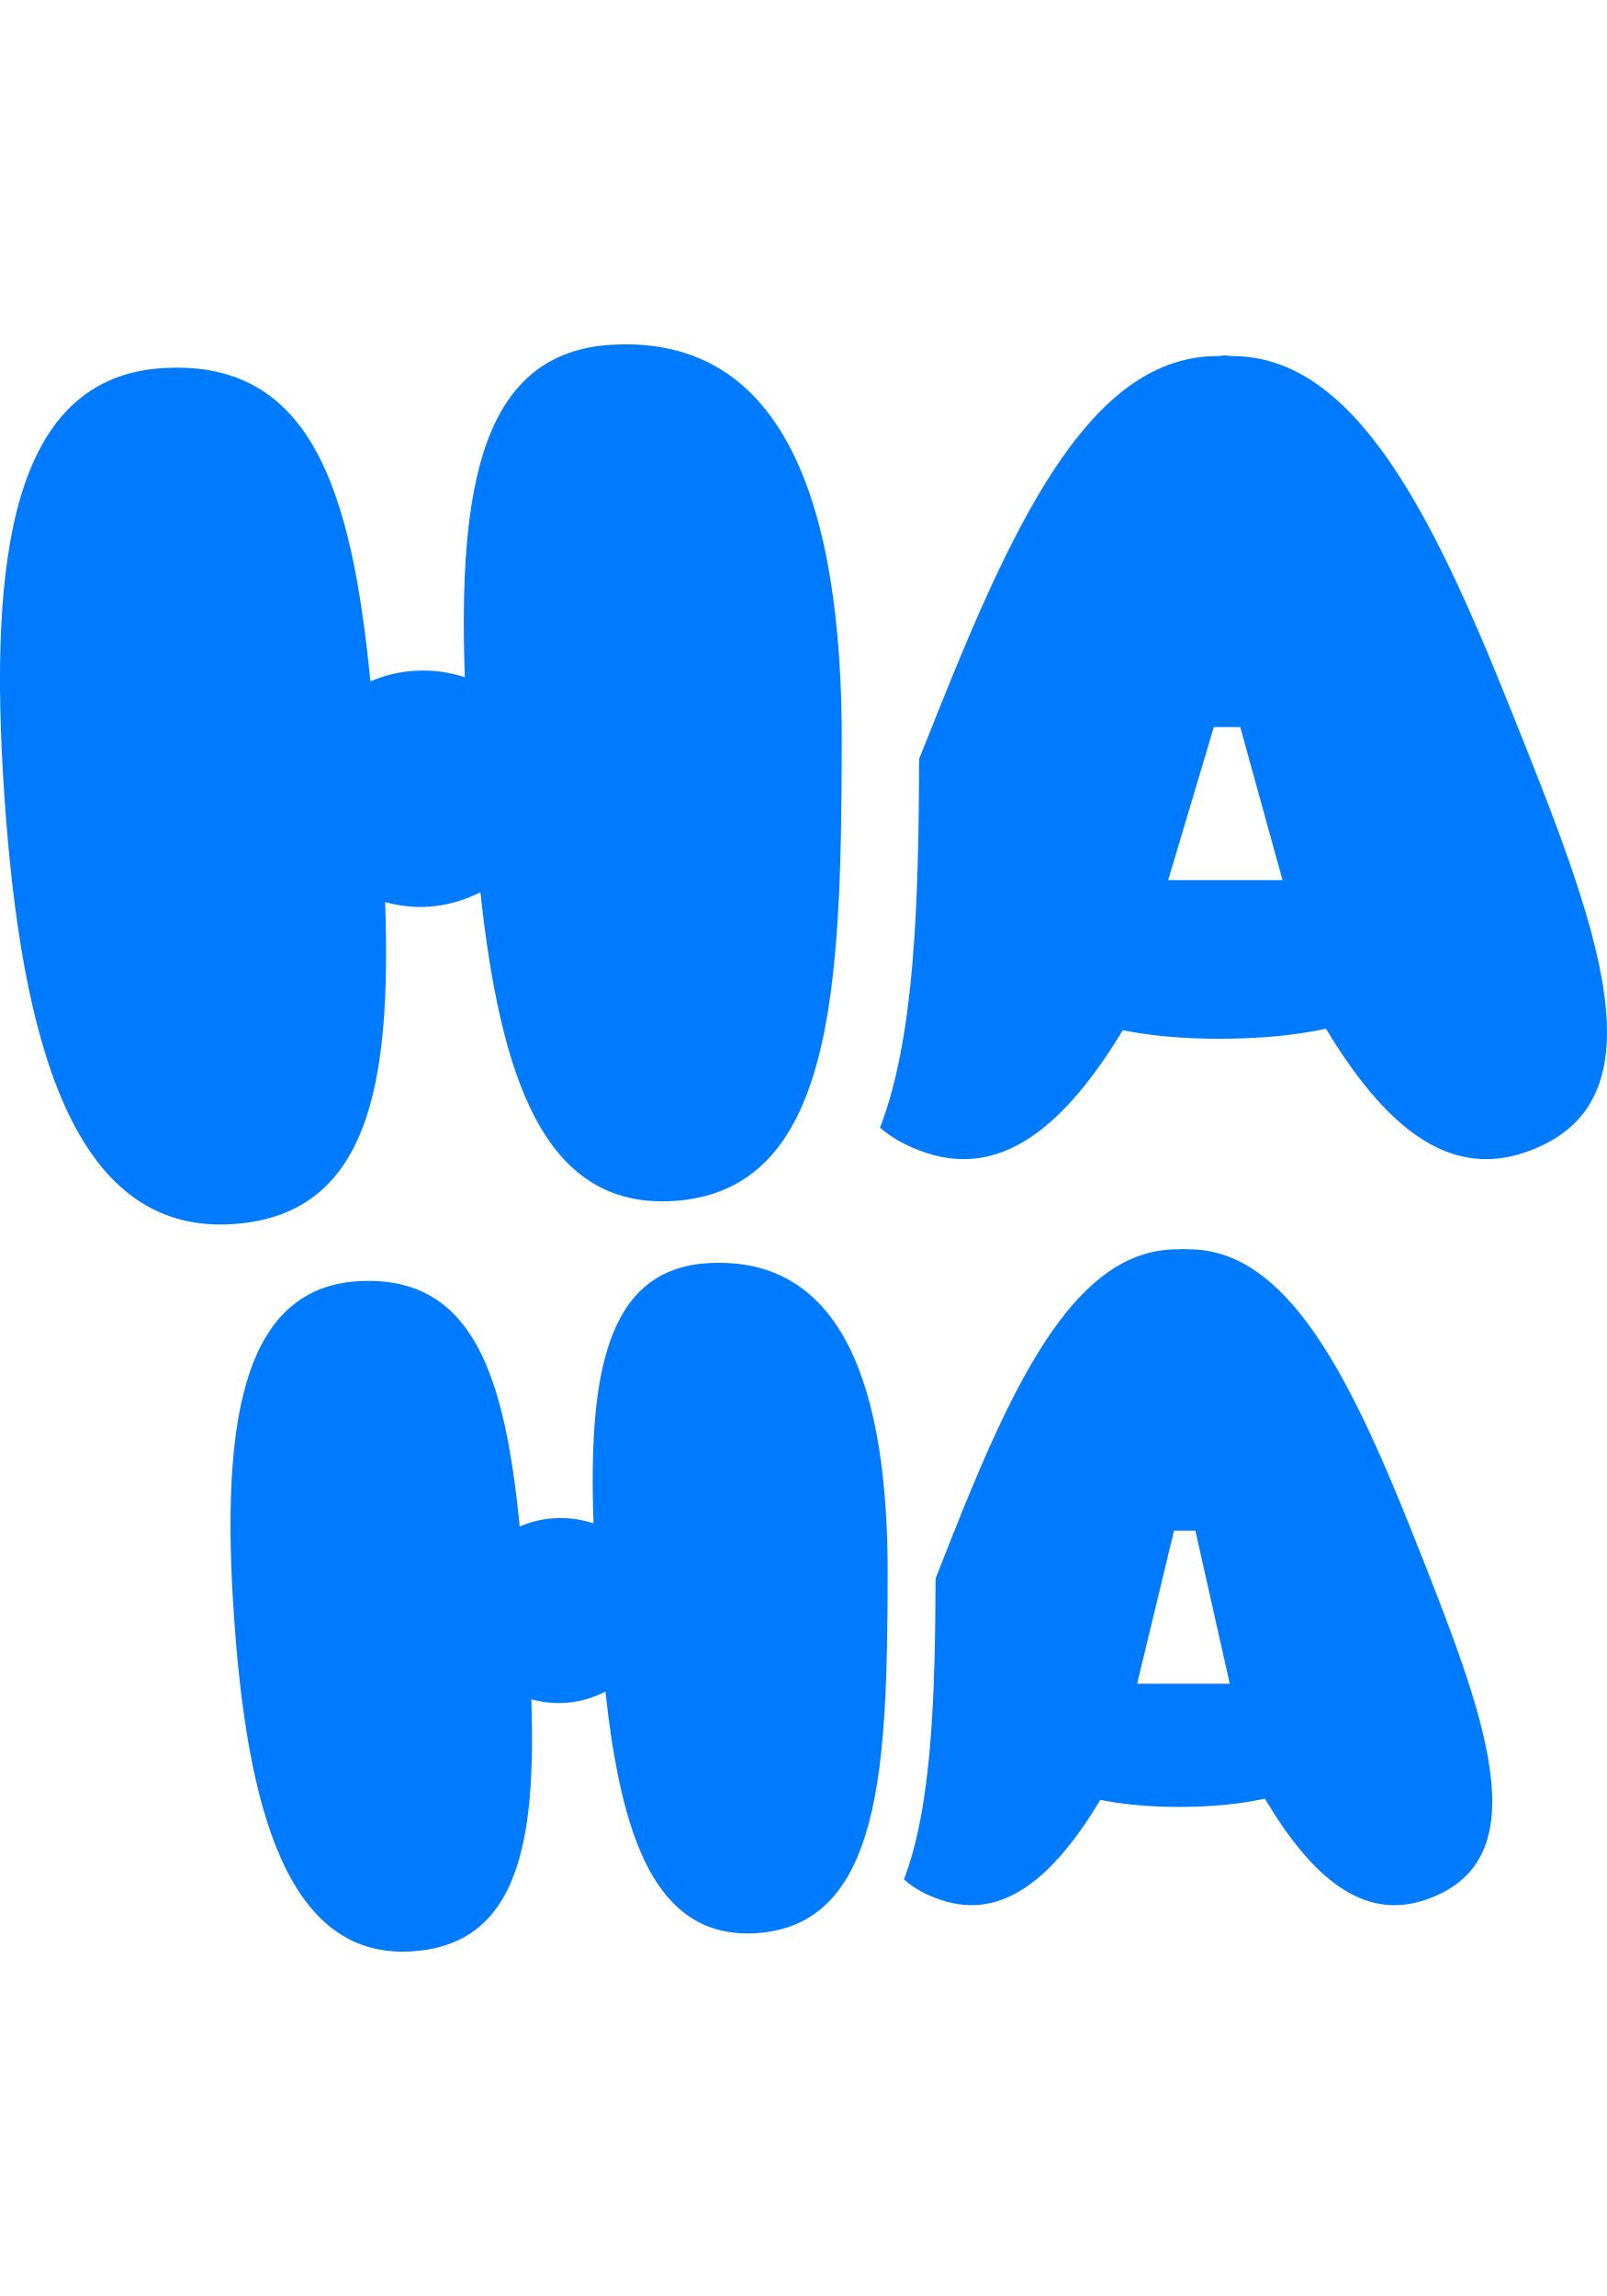
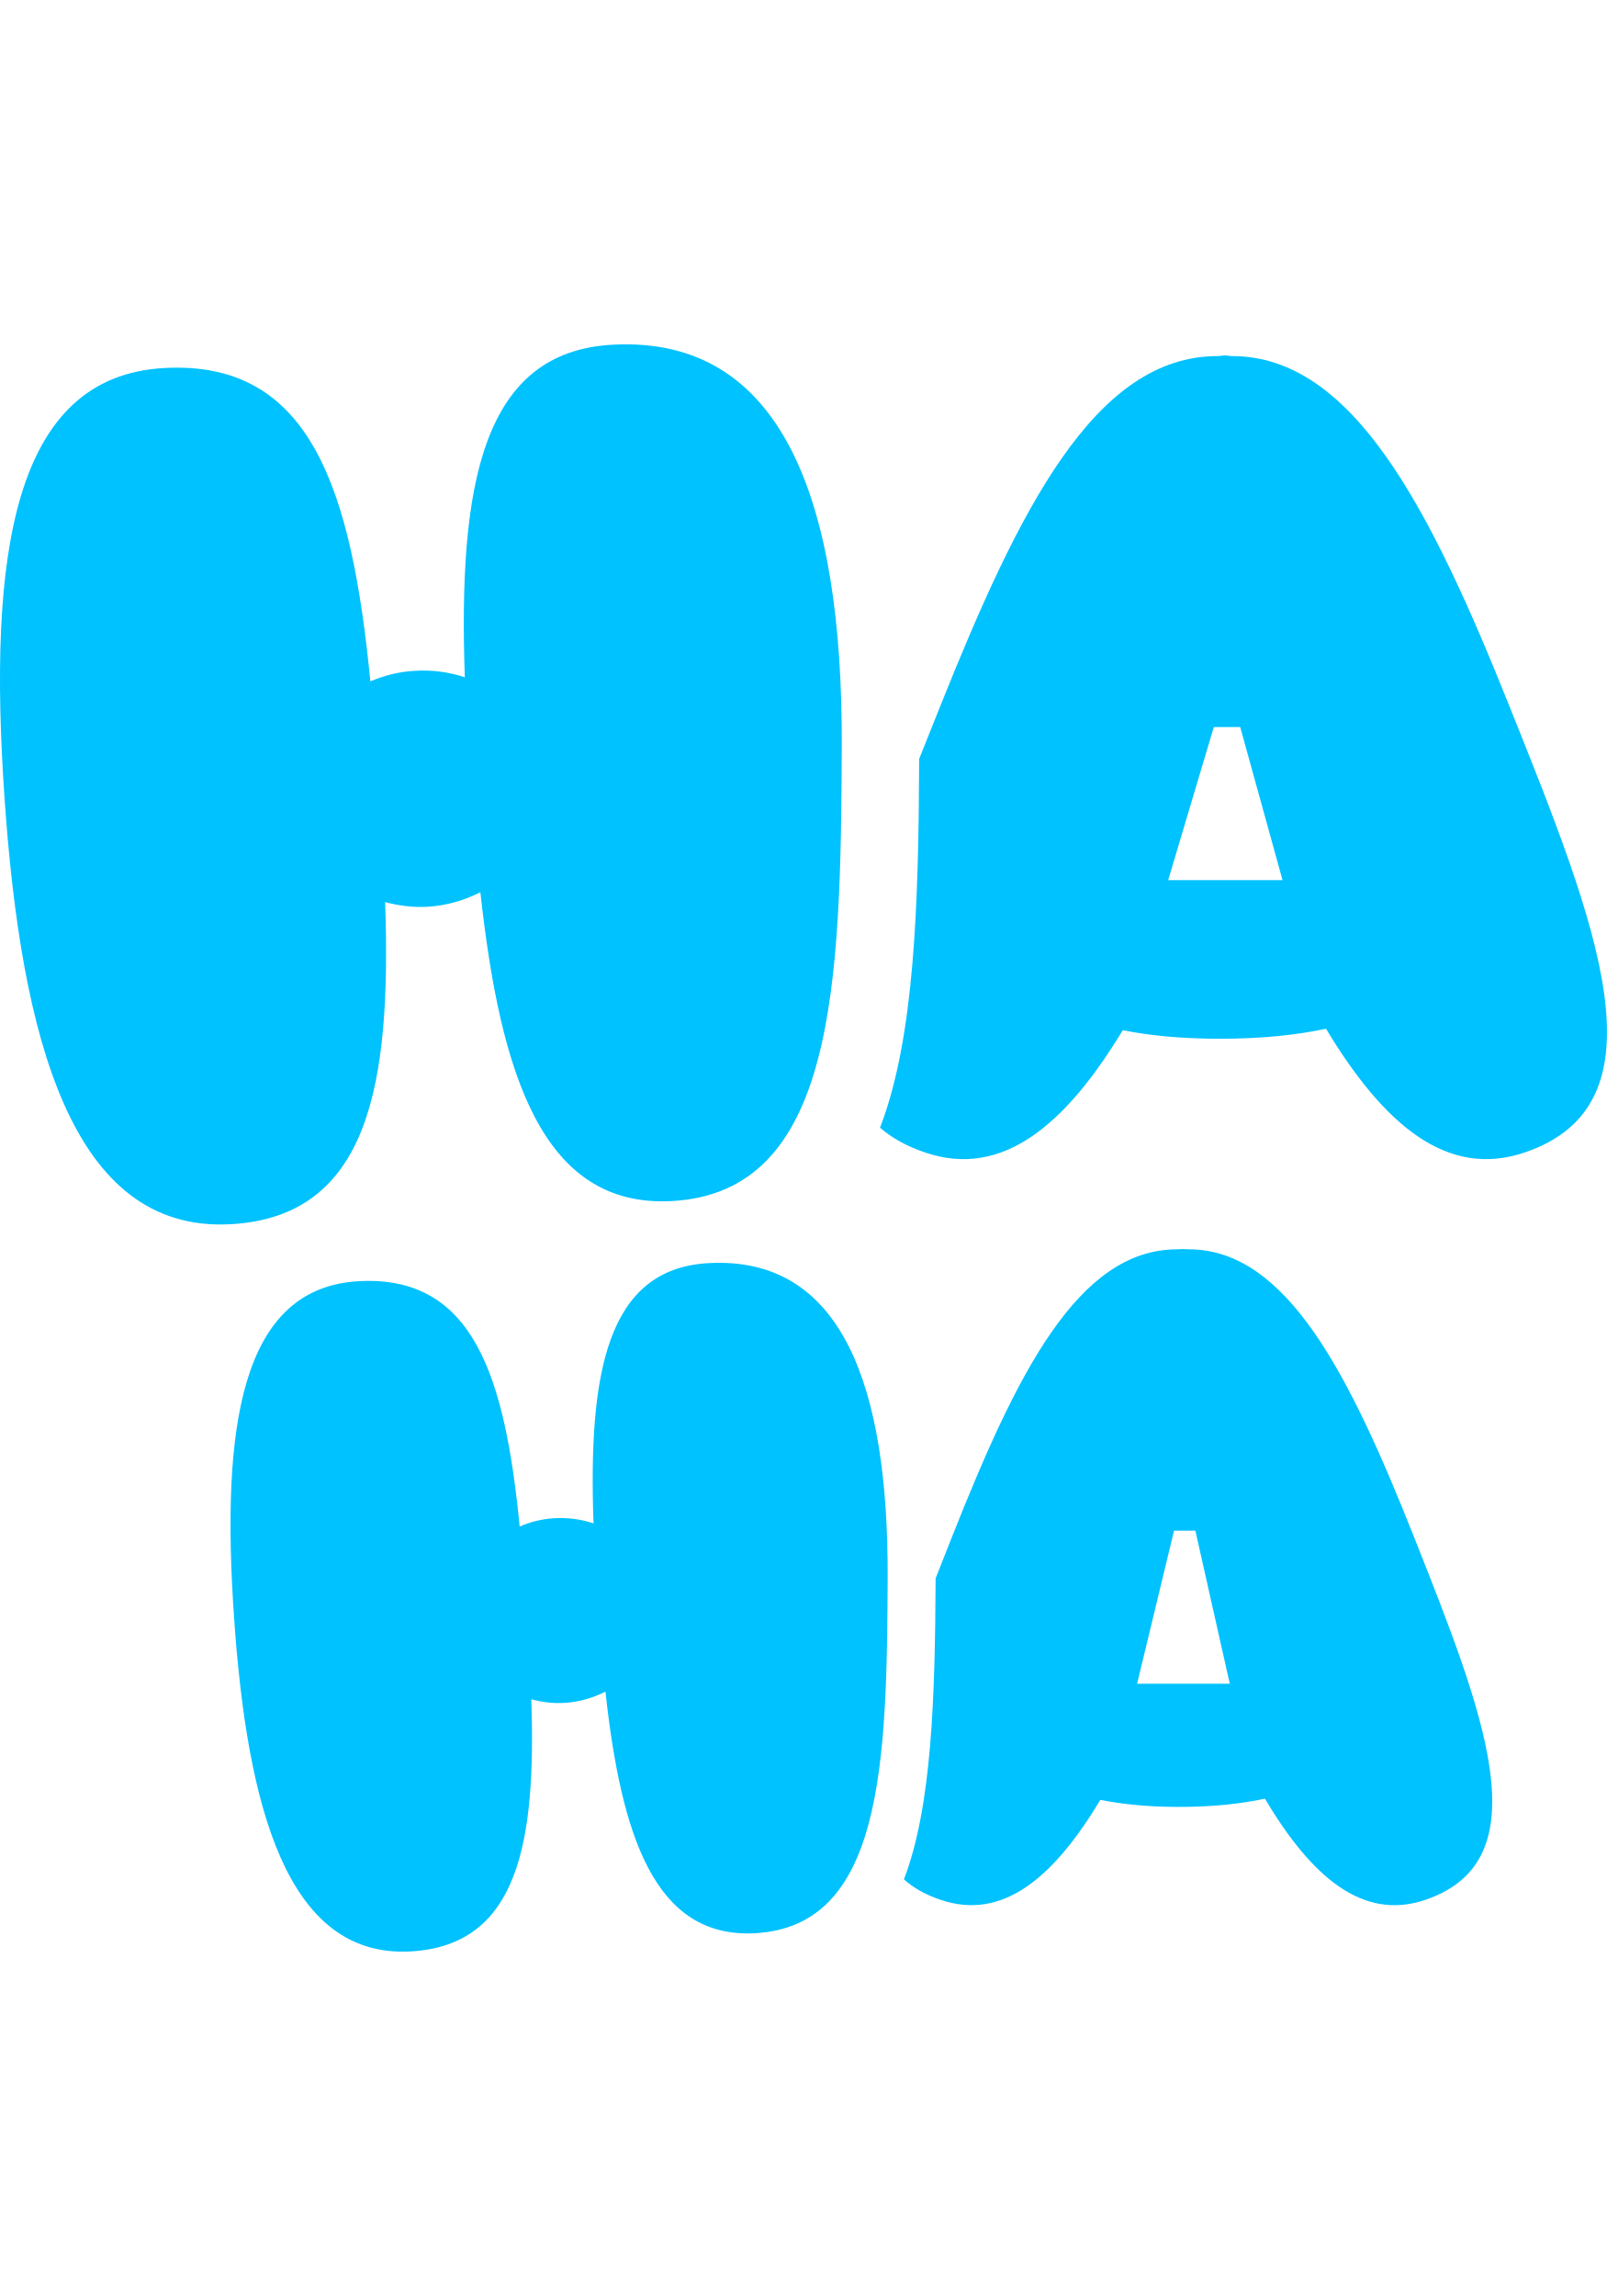
- <svg xmlns="http://www.w3.org/2000/svg" viewBox="0 0 42 60" fill="#007AFF">
+ <svg xmlns="http://www.w3.org/2000/svg" viewBox="0 0 42 60" fill="#00C2FF">
  <path fill-rule="evenodd" d="M 30.531 23 L 31.723 19 L 32.414 19 L 33.52 23 Z M 39.457 18.473 C 37.395 13.32 35.371 9.305 32.199 9.305 C 32.137 9.305 32.078 9.289 32.012 9.289 C 31.949 9.289 31.887 9.305 31.824 9.305 C 28.609 9.305 26.629 13.32 24.566 18.473 C 24.383 18.934 24.203 19.387 24.023 19.832 C 24.008 23.656 23.902 27.129 23 29.469 C 23.309 29.738 23.699 29.957 24.188 30.121 C 26.195 30.797 27.844 29.402 29.344 26.922 C 30.047 27.062 30.879 27.145 31.875 27.145 C 32.984 27.145 33.895 27.047 34.656 26.883 C 36.164 29.387 37.816 30.801 39.836 30.121 C 43.617 28.852 41.754 24.203 39.457 18.473 " />
  <path fill-rule="evenodd" d="M 16.012 9.008 C 12.582 9.191 11.977 12.711 12.148 17.699 C 11.738 17.562 11.289 17.5 10.824 17.531 C 10.414 17.555 10.035 17.656 9.68 17.805 C 9.191 12.844 8.152 9.41 4.301 9.617 C 0.316 9.828 -0.316 14.539 0.117 20.836 C 0.551 27.129 1.871 32.215 6.02 31.992 C 9.664 31.797 10.227 28.309 10.066 23.574 C 10.422 23.668 10.793 23.719 11.184 23.695 C 11.68 23.664 12.141 23.527 12.555 23.316 C 13.078 28.098 14.184 31.566 17.555 31.387 C 21.824 31.16 21.98 25.77 22 19.465 C 22.02 13.168 20.496 8.77 16.012 9.008 " />
  <path fill-rule="evenodd" d="M 29.719 44 L 30.684 40 L 31.242 40 L 32.141 44 Z M 36.945 40.137 C 35.273 35.93 33.633 32.648 31.07 32.648 C 31.02 32.648 30.969 32.641 30.918 32.641 C 30.867 32.641 30.816 32.648 30.766 32.648 C 28.164 32.648 26.562 35.93 24.891 40.137 C 24.742 40.512 24.598 40.883 24.453 41.246 C 24.438 44.371 24.355 47.203 23.625 49.113 C 23.875 49.336 24.191 49.516 24.586 49.648 C 26.211 50.199 27.543 49.059 28.758 47.035 C 29.328 47.148 30 47.219 30.805 47.219 C 31.707 47.219 32.441 47.137 33.059 47.004 C 34.277 49.051 35.617 50.203 37.25 49.648 C 40.309 48.613 38.801 44.816 36.945 40.137 " />
  <path fill-rule="evenodd" d="M 18.523 33.008 C 15.848 33.152 15.375 35.906 15.512 39.809 C 15.188 39.703 14.84 39.652 14.473 39.676 C 14.156 39.695 13.859 39.773 13.582 39.891 C 13.199 36.008 12.391 33.32 9.383 33.48 C 6.27 33.648 5.777 37.336 6.117 42.262 C 6.457 47.188 7.484 51.168 10.723 50.996 C 13.57 50.844 14.008 48.109 13.887 44.406 C 14.16 44.48 14.453 44.52 14.758 44.5 C 15.145 44.477 15.504 44.367 15.824 44.207 C 16.234 47.945 17.098 50.66 19.73 50.52 C 23.062 50.34 23.184 46.125 23.199 41.188 C 23.215 36.262 22.027 32.82 18.523 33.008 " />
</svg>
